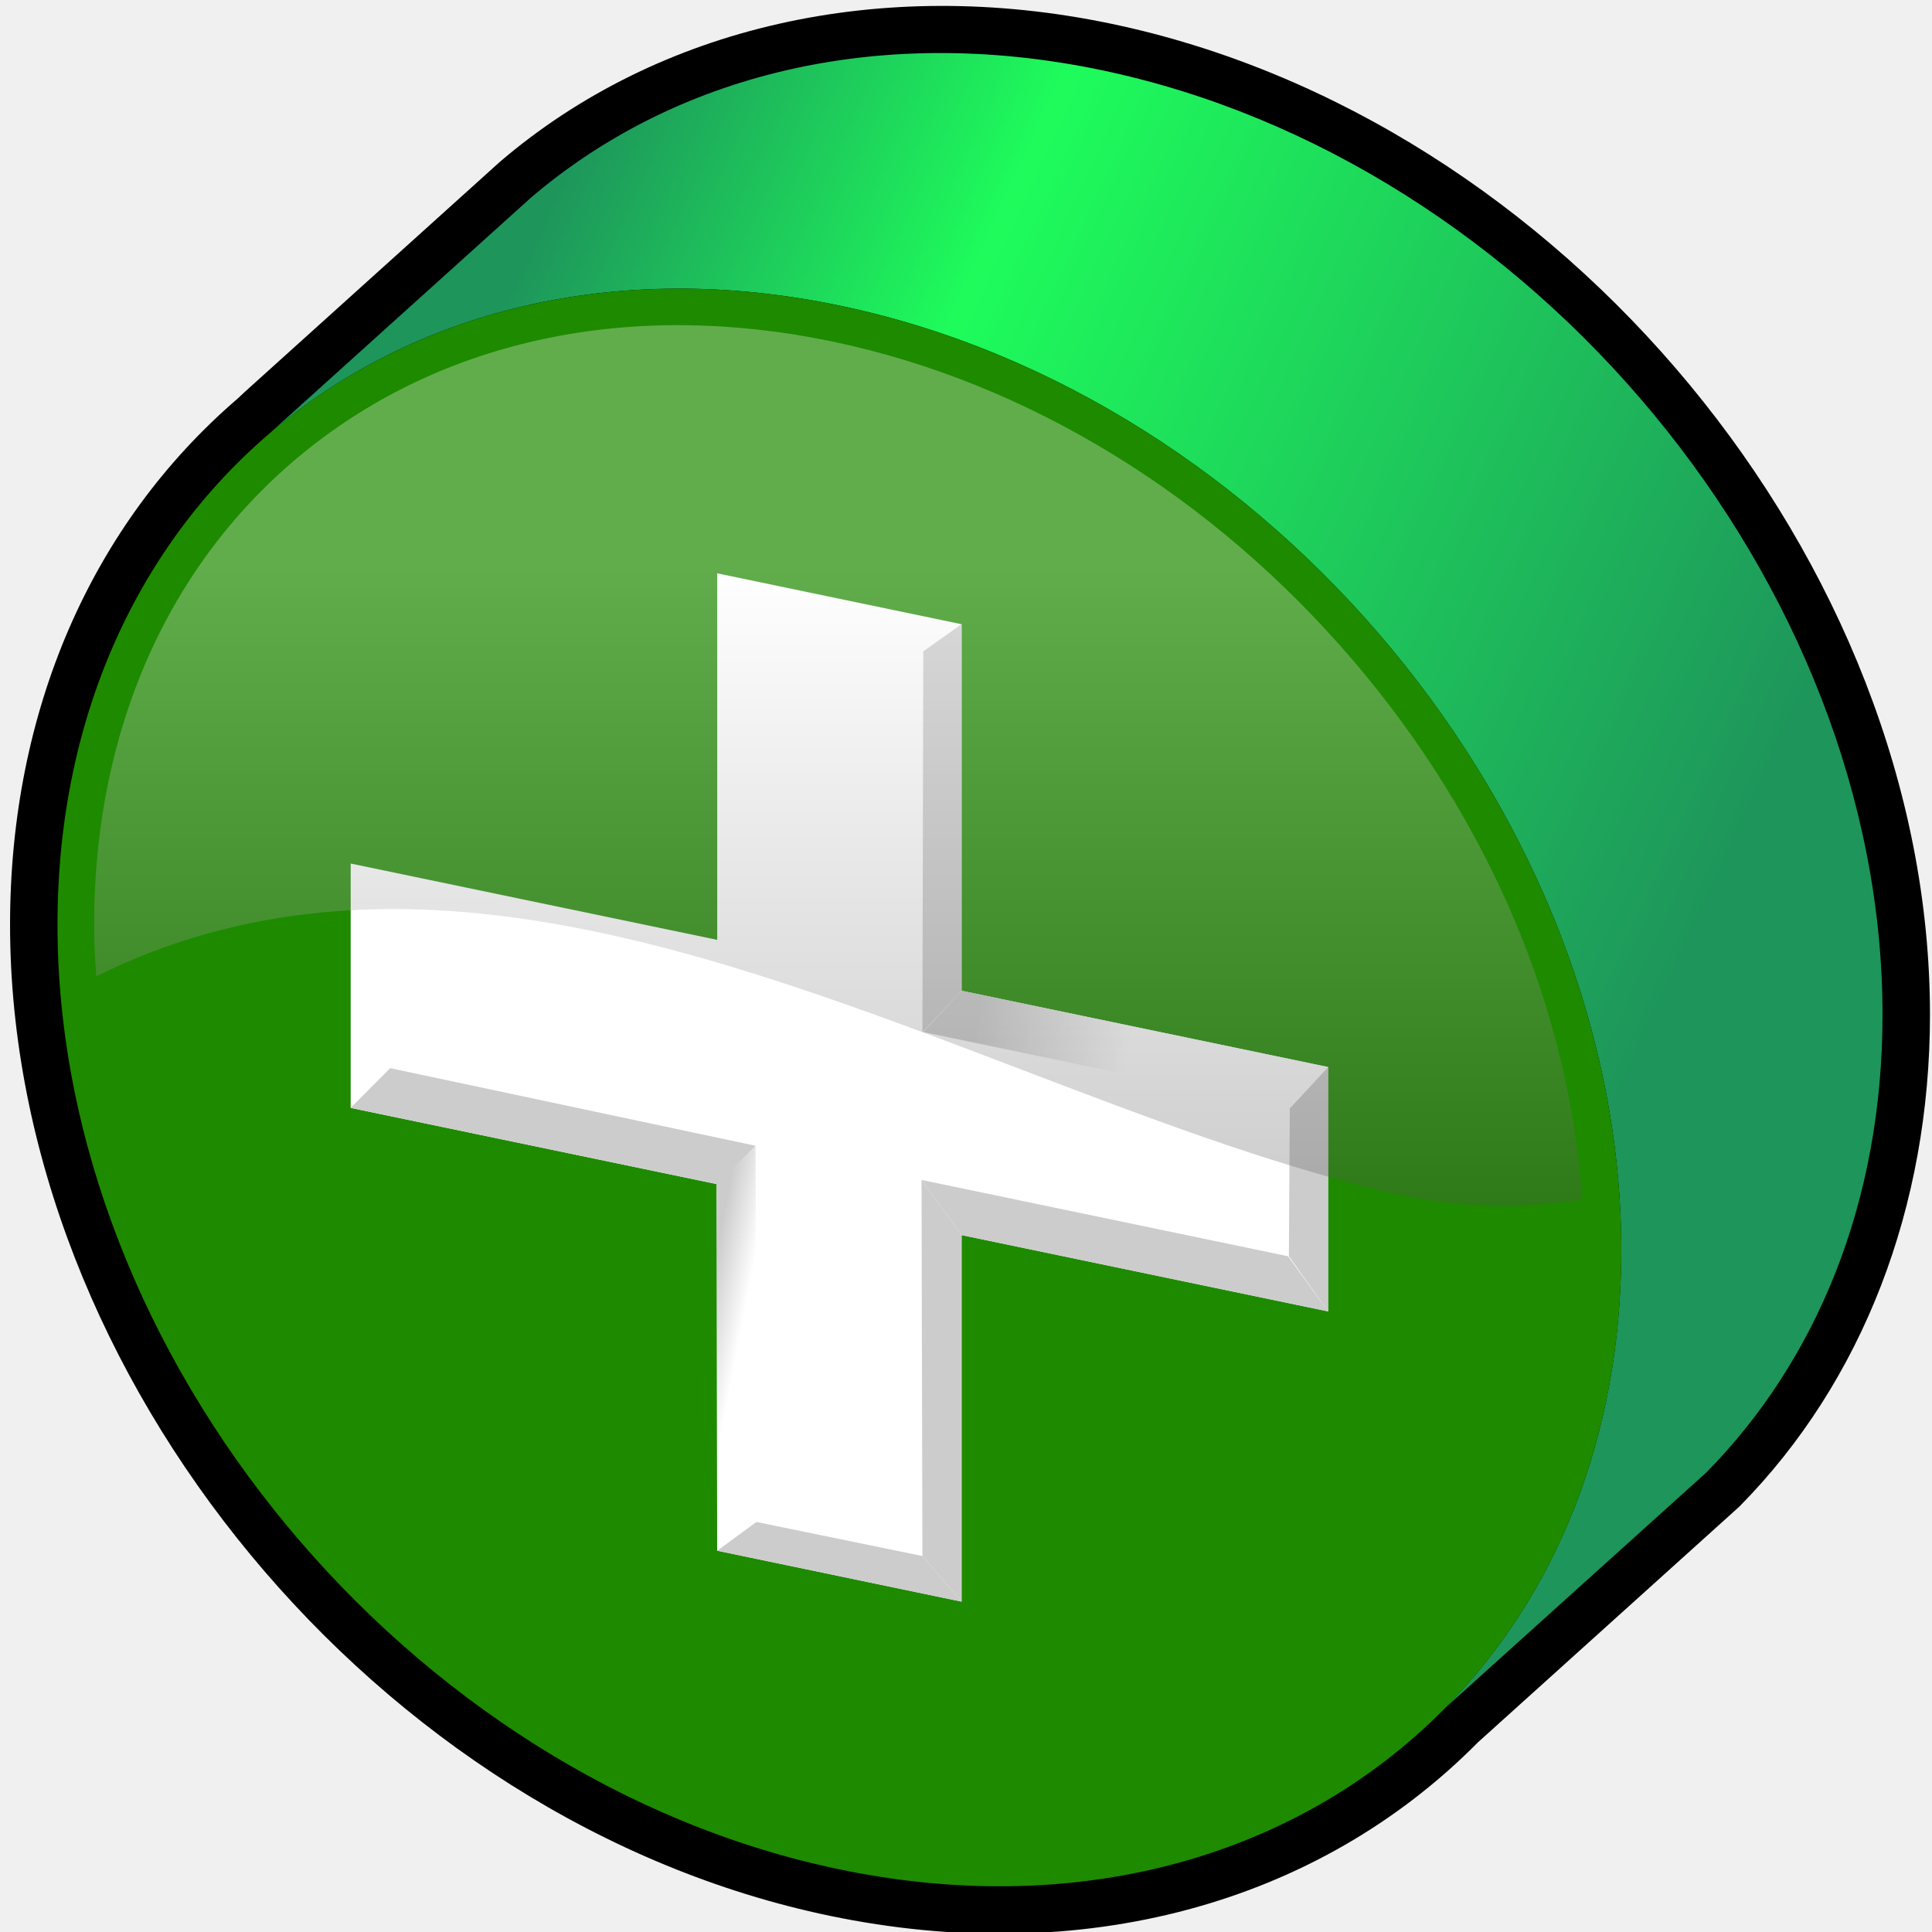
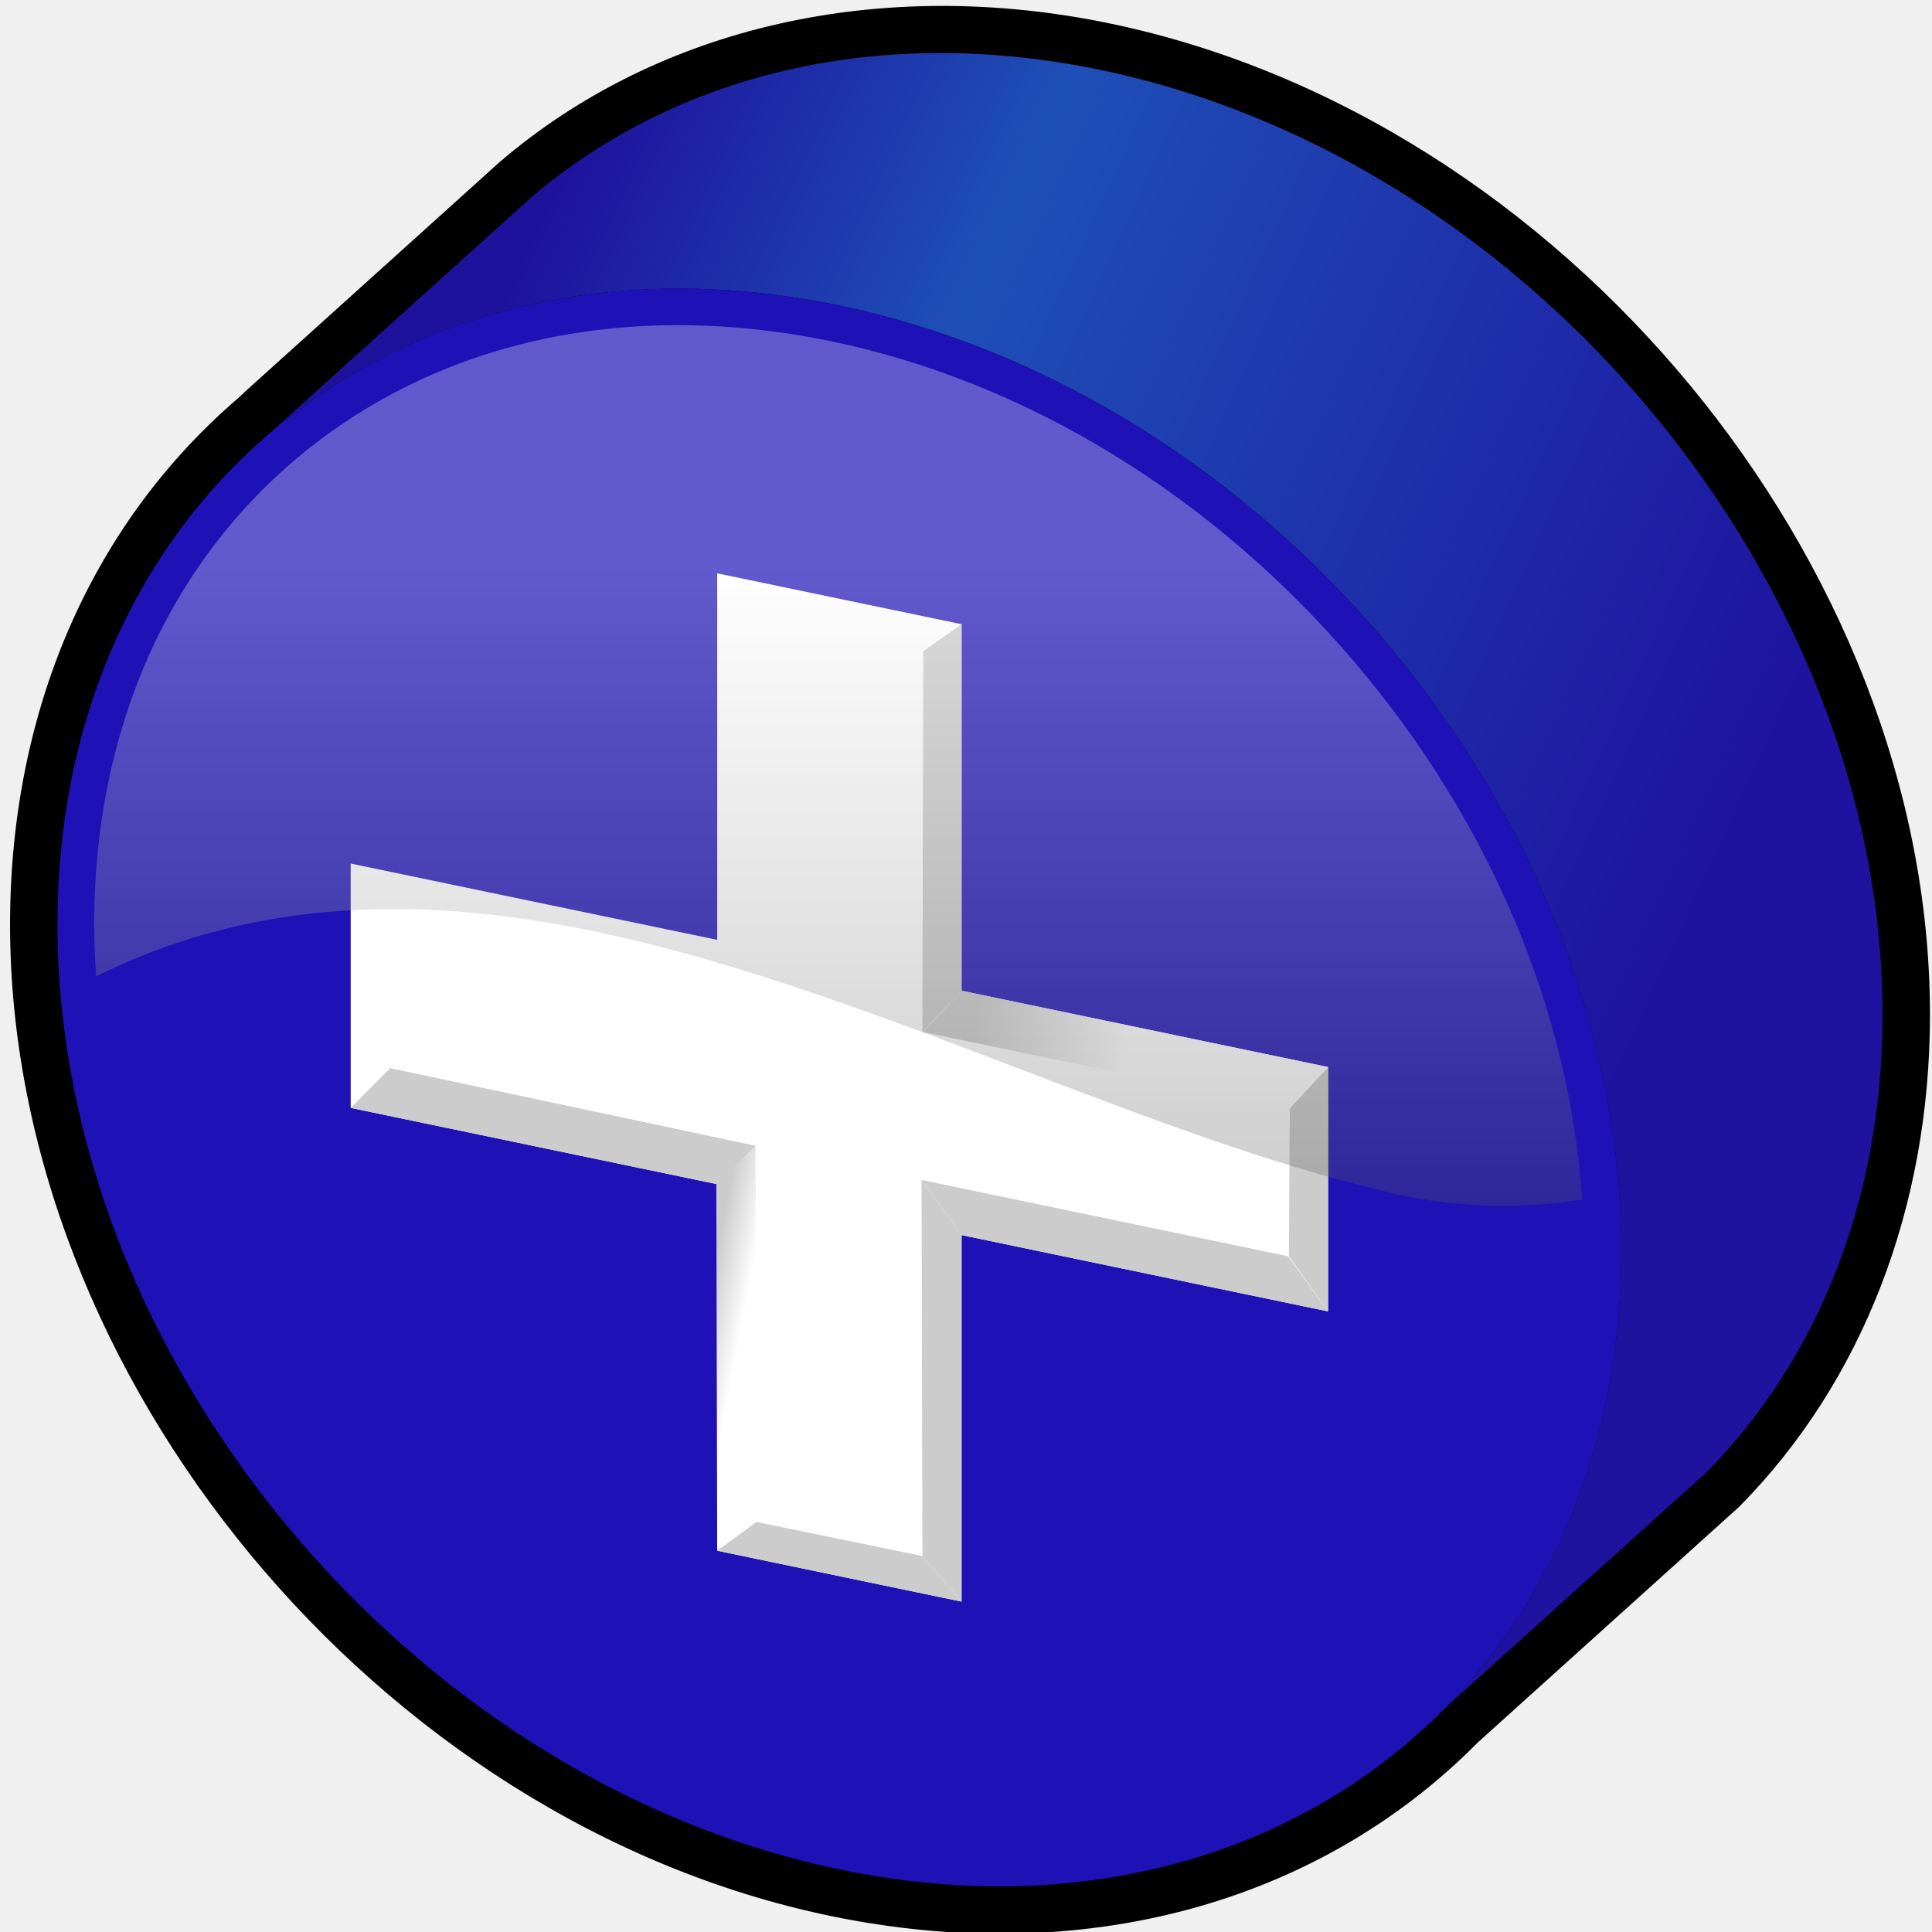
<svg xmlns="http://www.w3.org/2000/svg" xmlns:xlink="http://www.w3.org/1999/xlink" width="32" height="32" viewBox="-0.033 -0.097 121 122" overflow="visible" enable-background="new -0.033 -0.097 121 122" xml:space="preserve" id="svg2" version="1.0" style="overflow:visible">
  <defs id="defs54">
-     <linearGradient y2="66.059" x2="103.745" y1="30.343" x1="25.82" gradientUnits="userSpaceOnUse" id="linearGradient3">
-       <stop id="stop1" style="stop-color:#1e955b;stop-opacity:1;" offset="0" />
-       <stop id="stop2" style="stop-color:#1efc5b;stop-opacity:1;" offset="0.309" />
-       <stop id="stop3" style="stop-color:#1e955b;stop-opacity:1;" offset="1" />
-     </linearGradient>
    <linearGradient xlink:href="#XMLID_1_" id="linearGradient2901" gradientUnits="userSpaceOnUse" x1="25.82" y1="30.343" x2="103.745" y2="66.059" />
    <linearGradient xlink:href="#XMLID_2_" id="linearGradient2903" gradientUnits="userSpaceOnUse" x1="46.053" y1="84.938" x2="43.597" y2="84.465" />
    <linearGradient xlink:href="#XMLID_3_" id="linearGradient2905" gradientUnits="userSpaceOnUse" x1="70.763" y1="66.058" x2="61.156" y2="64.204" />
    <linearGradient xlink:href="#XMLID_4_" id="linearGradient2907" gradientUnits="userSpaceOnUse" x1="52.383" y1="35.398" x2="52.383" y2="96.056" />
    <linearGradient y2="66.059" x2="103.745" y1="30.343" x1="25.82" gradientUnits="userSpaceOnUse" id="XMLID_1_">
      <stop id="stop8" style="stop-color:#1e129d;stop-opacity:1;" offset="0" />
      <stop id="stop10" style="stop-color:#1e4fb7;stop-opacity:1;" offset="0.309" />
      <stop id="stop12" style="stop-color:#1e129e;stop-opacity:1;" offset="1" />
    </linearGradient>
    <linearGradient y2="84.465" x2="43.597" y1="84.938" x1="46.053" gradientUnits="userSpaceOnUse" id="XMLID_2_">
      <stop id="stop27" style="stop-color:#FFFFFF" offset="0" />
      <stop id="stop29" style="stop-color:#CCCCCC" offset="1" />
    </linearGradient>
    <linearGradient y2="64.204" x2="61.156" y1="66.058" x1="70.763" gradientUnits="userSpaceOnUse" id="XMLID_3_">
      <stop id="stop36" style="stop-color:#FFFFFF" offset="0" />
      <stop id="stop38" style="stop-color:#CCCCCC" offset="1" />
    </linearGradient>
    <linearGradient y2="96.056" x2="52.383" y1="35.398" x1="52.383" gradientUnits="userSpaceOnUse" id="XMLID_4_">
      <stop id="stop47" style="stop-color:#FFFFFF" offset="0" />
      <stop id="stop49" style="stop-color:#000000" offset="1" />
    </linearGradient>
    <linearGradient xlink:href="#XMLID_4_" id="linearGradient2923" gradientUnits="userSpaceOnUse" x1="52.383" y1="35.398" x2="52.383" y2="96.056" gradientTransform="matrix(0.9981841,0,0,0.9981841,0.1022291,0.2770446)" />
    <linearGradient xlink:href="#XMLID_3_" id="linearGradient2928" gradientUnits="userSpaceOnUse" x1="70.763" y1="66.058" x2="61.156" y2="64.204" gradientTransform="matrix(0.9981841,0,0,0.9981841,0.1022291,0.2770446)" />
    <linearGradient xlink:href="#XMLID_2_" id="linearGradient2932" gradientUnits="userSpaceOnUse" x1="46.053" y1="84.938" x2="43.597" y2="84.465" gradientTransform="matrix(0.9981841,0,0,0.9981841,0.1022291,0.2770446)" />
-     <linearGradient xlink:href="#linearGradient3" id="linearGradient2940" gradientUnits="userSpaceOnUse" x1="25.82" y1="30.343" x2="103.745" y2="66.059" gradientTransform="matrix(0.9981841,0,0,0.9981841,0.1022291,0.2770446)" />
+     <linearGradient xlink:href="#XMLID_1_" id="linearGradient2940" gradientUnits="userSpaceOnUse" x1="25.82" y1="30.343" x2="103.745" y2="66.059" gradientTransform="matrix(0.9981841,0,0,0.9981841,0.1022291,0.2770446)" />
  </defs>
  <path id="path5" d="M 31.018,10.136 14.958,24.619 c -0.07,0.065 -0.481,0.45 -0.481,0.45 -9.27,7.971 -14.375,19.769 -14.375,33.223 0,28.57 23.219,56.646 51.76,62.588 15.856,3.303 30.776,-0.689 40.933,-10.954 -0.068,0.062 16.427,-14.813 16.427,-14.813 l 0.066,-0.059 0.062,-0.063 c 7.731,-7.85 11.989,-18.864 11.989,-31.014 0,-28.568 -23.22,-56.645 -51.76,-62.587 -14.498,-3.019 -28.551,0.169 -38.561,8.746 z" />
  <path style="fill:url(#linearGradient2940)" id="path14" d="m 16.47,27.286 c 9.007,-7.717 21.804,-11.044 36,-8.089 27.269,5.678 49.375,32.386 49.375,59.655 0,11.848 -4.172,21.852 -11.128,28.912 L 107.215,92.889 C 114.171,85.827 118.343,75.824 118.343,63.976 118.343,36.707 96.237,9.998 68.967,4.321 54.771,1.365 41.974,4.692 32.966,12.41 L 16.47,27.286 z" />
-   <path style="fill:#1e8a00;fill-opacity:1" id="path16" d="m 101.847,78.853 c 0,27.269 -22.106,44.773 -49.375,39.094 C 25.203,112.269 3.097,85.56 3.097,58.292 c 0,-27.27 22.106,-44.772 49.374,-39.094 27.269,5.678 49.376,32.385 49.376,59.655 z" />
+   <path style="fill:#1e12b7;fill-opacity:1" id="path16" d="m 101.847,78.853 c 0,27.269 -22.106,44.773 -49.375,39.094 C 25.203,112.269 3.097,85.56 3.097,58.292 c 0,-27.27 22.106,-44.772 49.374,-39.094 27.269,5.678 49.376,32.385 49.376,59.655 z" />
  <path style="fill:#ffffff" id="path18" d="m 83.332,67.283 -23.145,-4.819 0,-23.144 -15.43,-3.213 0,23.145 -23.145,-4.819 0,15.43 23.145,4.819 0,23.144 15.43,3.214 0,-23.146 23.145,4.819 0,-15.43 z" />
  <path style="fill:#cccccc" id="path20" d="m 57.714,65.084 2.473,-2.62 0,-23.144 -2.417,1.711 -0.056,24.053 z" />
  <path style="fill:#cccccc" id="path22" d="m 80.858,79.232 2.473,3.482 0,-15.431 -2.418,2.609 -0.056,9.34 z" />
  <path style="fill:#cccccc" id="path24" d="m 57.714,98.161 2.473,2.879 0,-23.145 -2.529,-3.482 0.057,23.748 z" />
  <path style="fill:url(#linearGradient2932)" id="path31" d="m 44.757,97.826 2.475,-1.816 -0.056,-23.754 -2.475,2.426 0.056,23.144 z" />
  <path style="fill:#cccccc" id="path33" d="m 21.612,69.862 23.145,4.819 2.42,-2.426 -23.072,-4.901 -2.492,2.507 z" />
  <path style="fill:url(#linearGradient2928)" id="path40" d="m 57.76,65.073 23.145,4.819 2.427,-2.609 -23.145,-4.819 -2.427,2.609 z" />
  <path style="fill:#cccccc" id="path42" d="m 60.187,77.895 23.145,4.819 -2.528,-3.482 -23.146,-4.819 2.529,3.482 z" />
  <path style="fill:#cccccc" id="path44" d="m 44.757,97.826 15.43,3.214 -2.473,-2.879 -10.481,-2.151 -2.476,1.816 z" />
  <path style="opacity:0.3;fill:url(#linearGradient2923)" id="path51" d="m 18.647,28.483 c -8.535,6.941 -13.236,17.528 -13.236,29.809 0,1.051 0.052,2.147 0.13,3.262 18.674,-9.255 38.853,-1.575 58.394,5.877 7.917,3.019 15.395,5.871 22.794,7.671 4.19,1.048 8.523,1.208 12.642,0.55 C 98.588,63.738 93.534,51.723 84.968,41.676 76.048,31.211 64.339,24.033 52,21.464 39.308,18.821 27.464,21.313 18.647,28.483 z" />
</svg>
